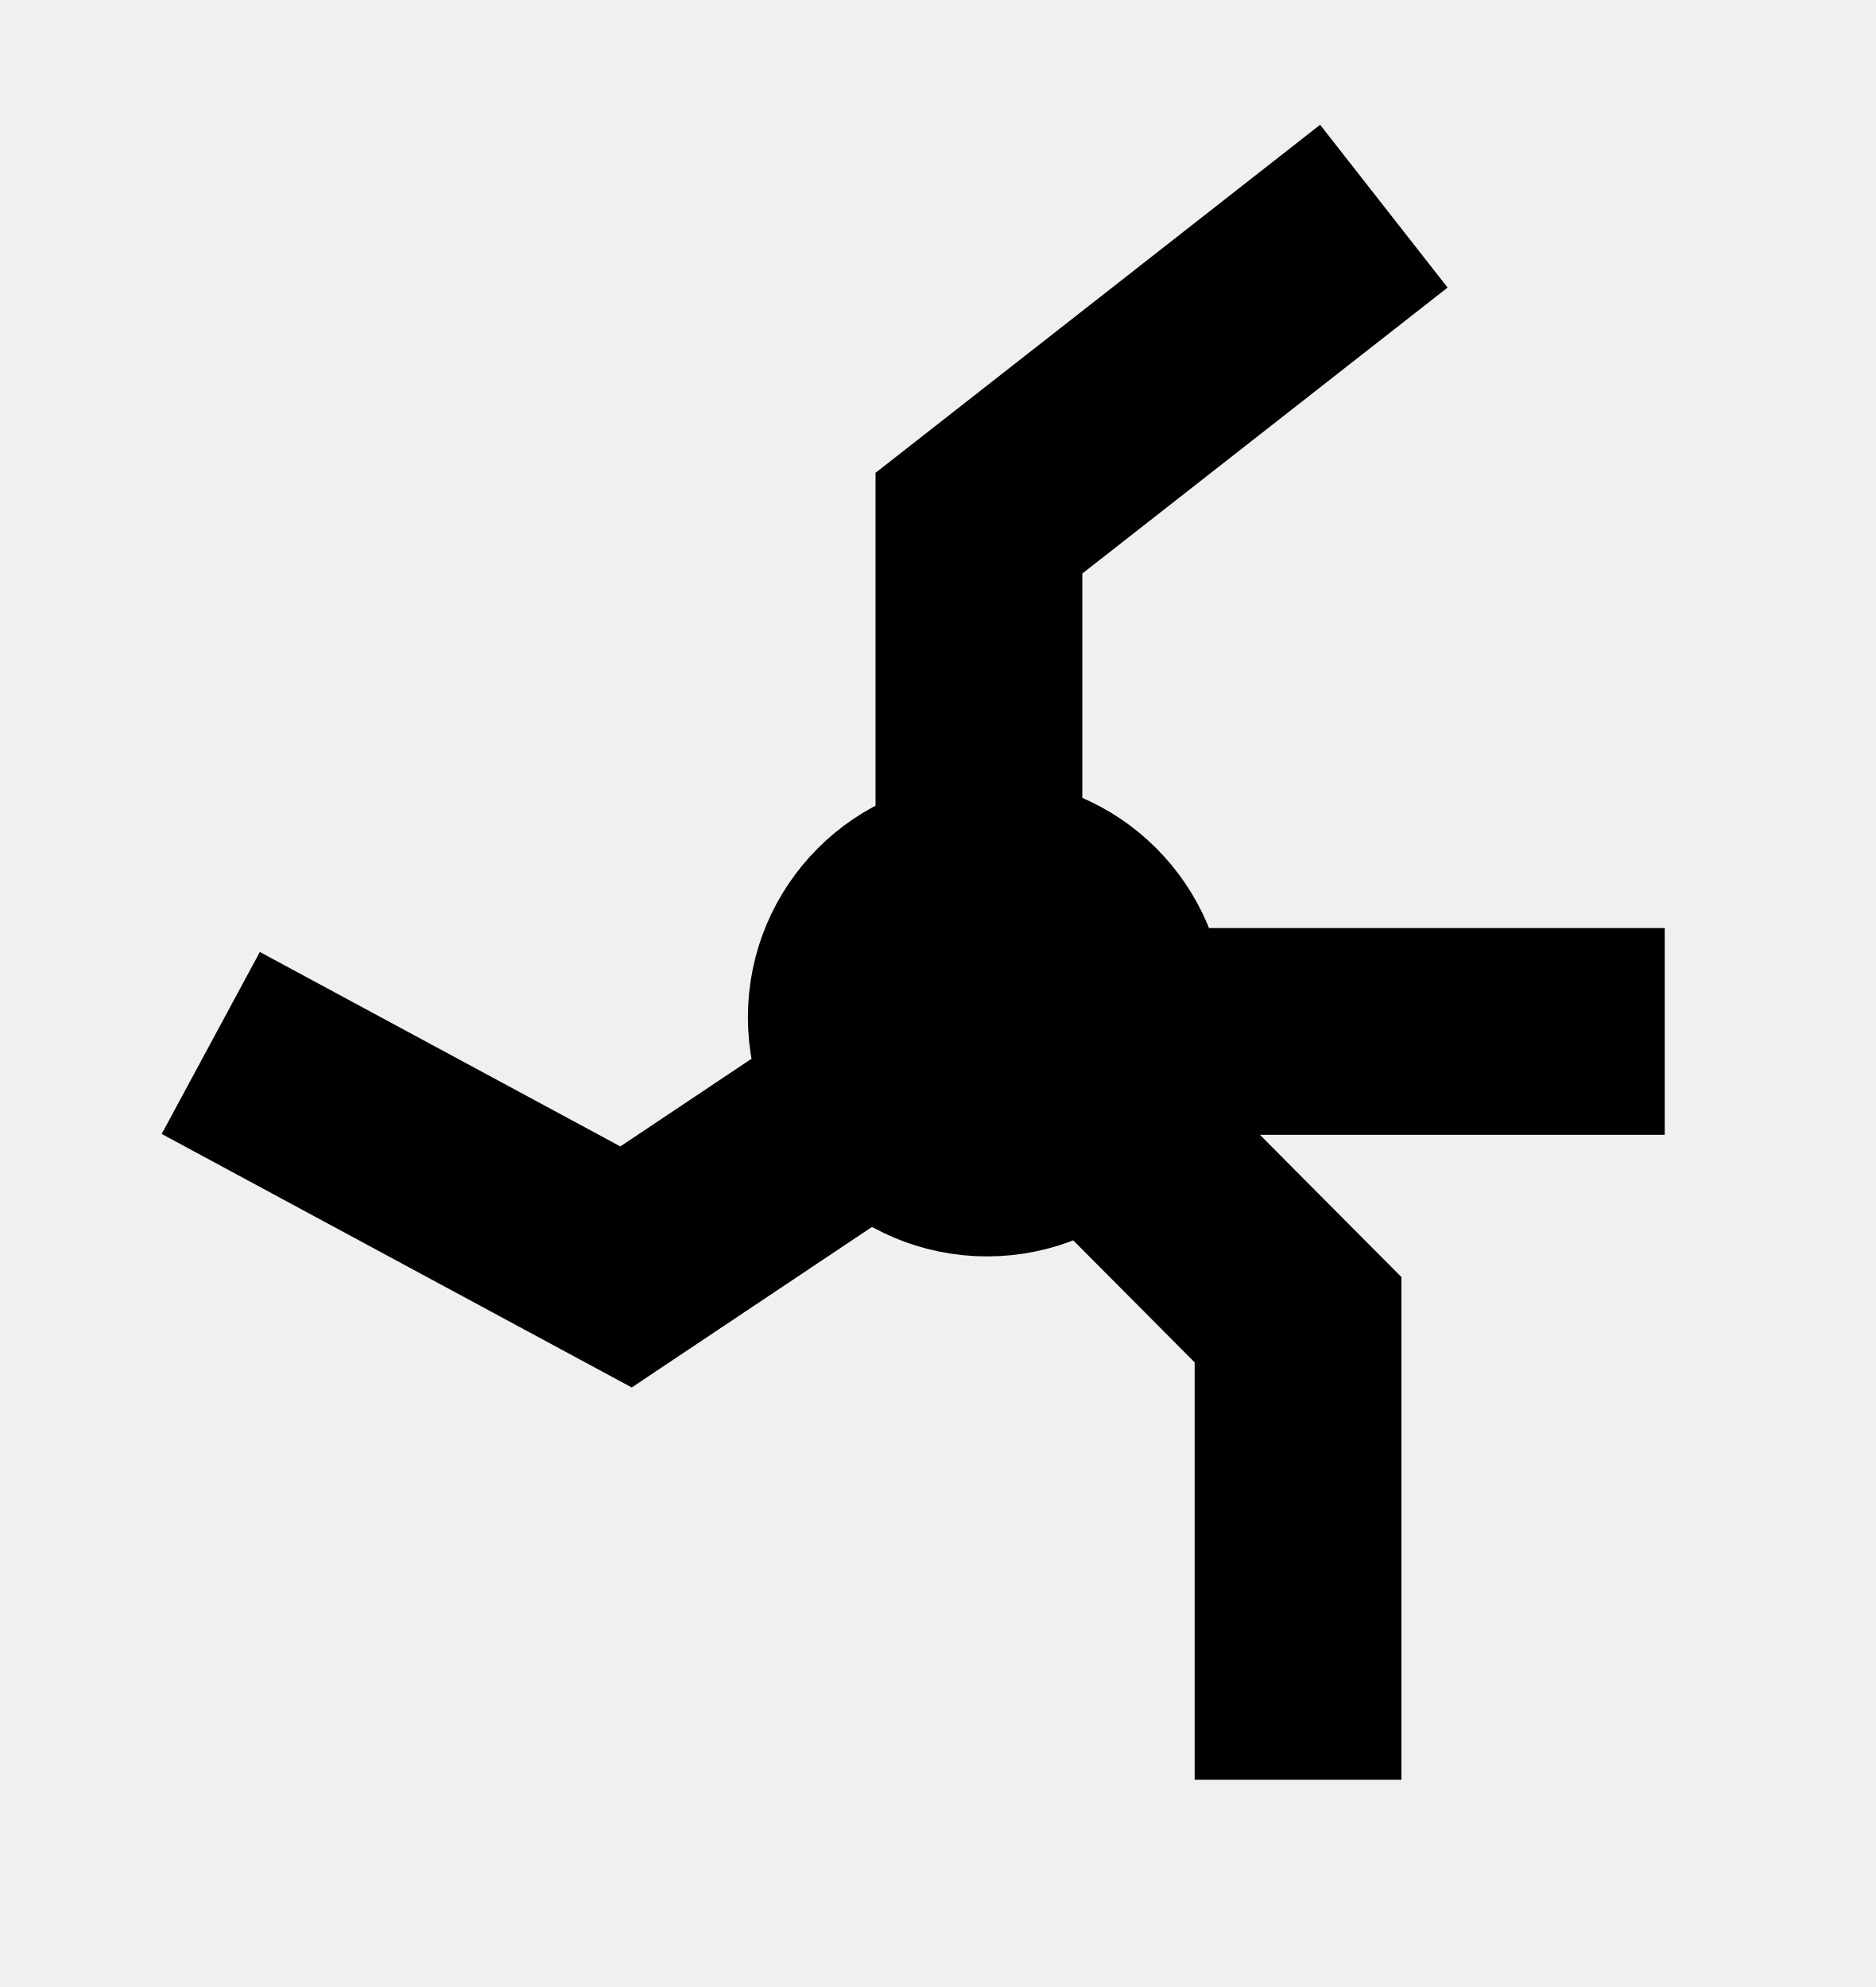
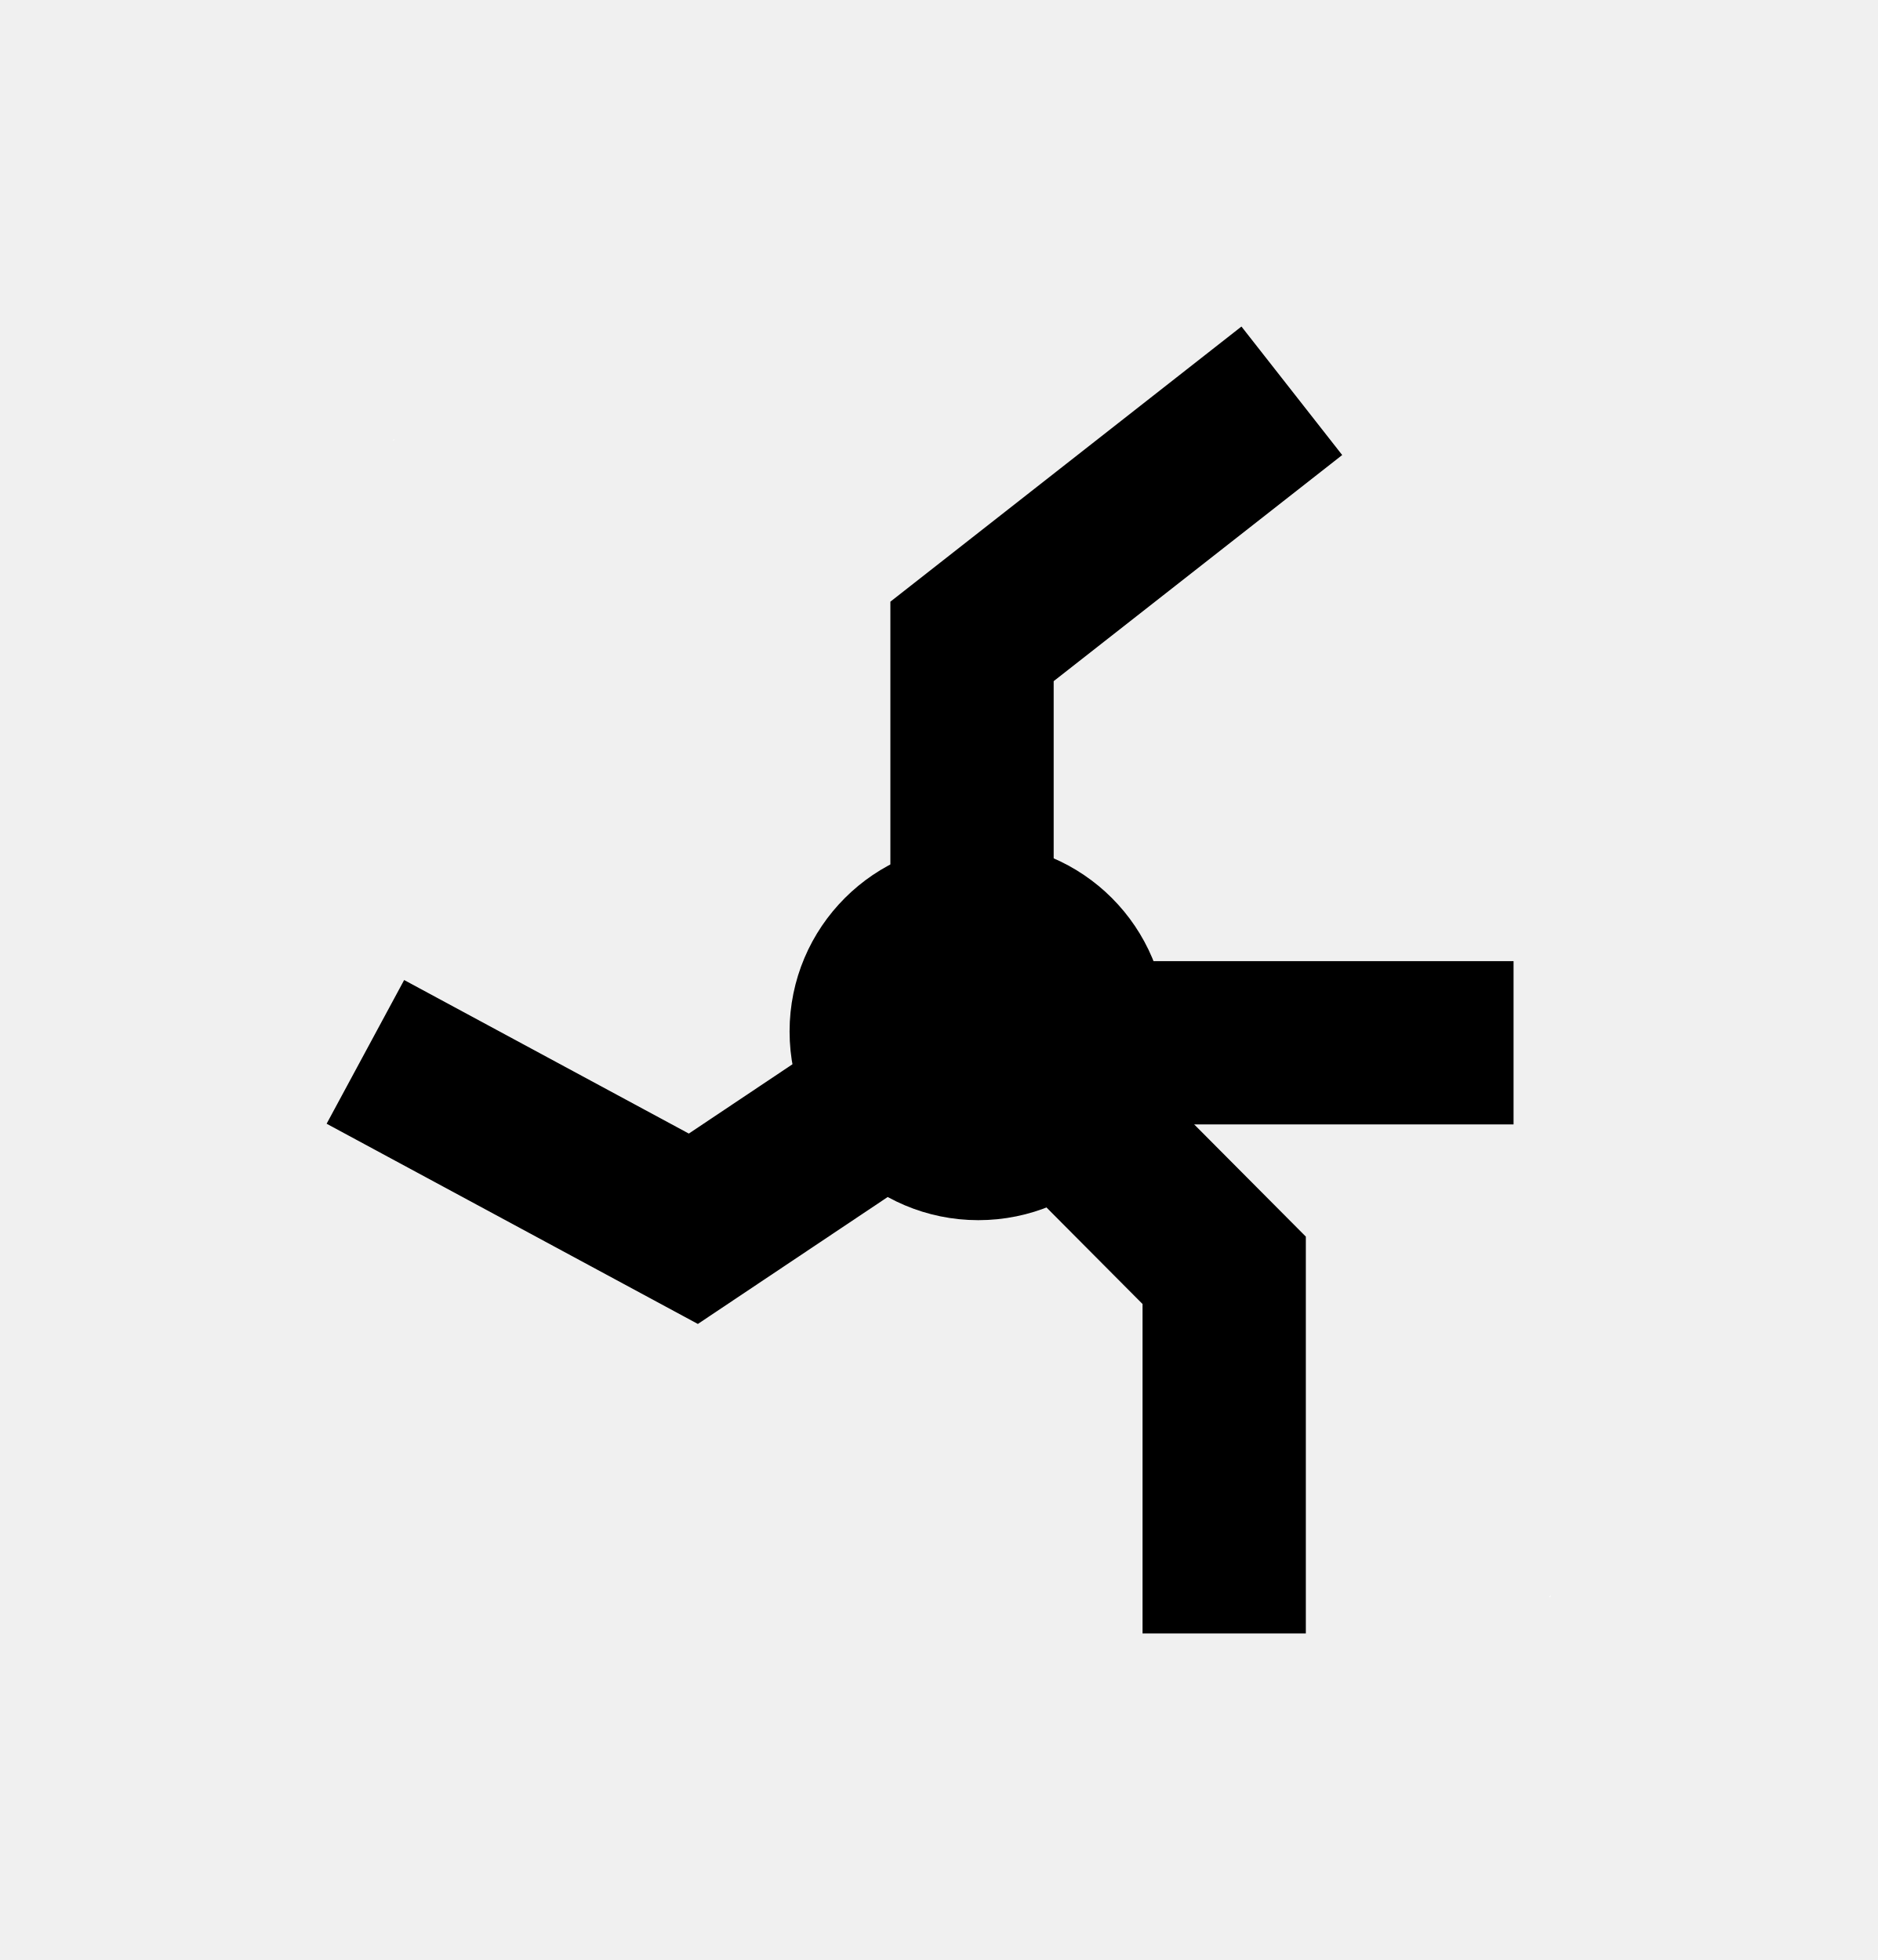
- <svg xmlns="http://www.w3.org/2000/svg" xmlns:ns1="http://schemas.microsoft.com/visio/2003/SVGExtensions/" width="0.151in" height="0.16in" viewBox="0 0 10.838 11.533" xml:space="preserve" color-interpolation-filters="sRGB" class="st10">
-   <ns1:documentProperties ns1:langID="1036" ns1:metric="true" ns1:viewMarkup="false" />
-   <style type="text/css">
- 	
- 		.st1 {fill:#ffffff;stroke:none;stroke-linecap:round;stroke-linejoin:round;stroke-width:0.72}
- 		.st2 {fill:#ffffff;stroke:none;stroke-linecap:round;stroke-linejoin:round;stroke-width:0.72}
- 		.st3 {fill:none;stroke:none;stroke-width:1}
- 		.st4 {fill:none;stroke:none;stroke-width:1}
- 		.st5 {fill:none;stroke:none;stroke-width:1}
- 		.st6 {fill:none}
- 		.st7 {stroke:#000000;stroke-linecap:butt;stroke-width:1.2}
- 		.st8 {stroke:#000000;stroke-linecap:butt;stroke-width:1.2}
- 		.st9 {fill:#000000;stroke:#000000;stroke-linecap:round;stroke-linejoin:round;stroke-width:0.72}
- 		.st10 {fill:none;fill-rule:evenodd;font-size:12;overflow:visible;stroke-linecap:square;stroke-miterlimit:3}
- 	
- 	</style>
-   <g ns1:mID="0" ns1:index="1" ns1:groupContext="foregroundPage">
-     <ns1:pageProperties ns1:drawingScale="0.0393701" ns1:pageScale="0.0393701" ns1:drawingUnits="24" ns1:shadowOffsetX="8.50401" ns1:shadowOffsetY="-8.50401" />
-     <g id="group22-1" transform="translate(1.20001,-1.2)" ns1:mID="22" ns1:groupContext="group">
-       <g id="group1-2" transform="translate(0,-0.271457)" ns1:mID="1" ns1:groupContext="group">
-         <g id="group2-3" transform="translate(0.207882,-0.00512869)" ns1:mID="2" ns1:groupContext="group">
-           <g id="shape3-4" ns1:mID="3" ns1:groupContext="shape" transform="translate(-4.24465E-017,-8.49869)">
-             <rect x="0" y="11.528" width="0.005" height="0.005" class="st1" />
-           </g>
-           <g id="shape4-6" ns1:mID="4" ns1:groupContext="shape" transform="translate(8.49869,0)">
-             <rect x="0" y="11.528" width="0.005" height="0.005" class="st1" />
-           </g>
-         </g>
-         <g id="shape5-8" ns1:mID="5" ns1:groupContext="shape" transform="translate(0.201676,-8.49867)">
-           <rect x="0" y="11.528" width="0.005" height="0.005" class="st2" />
-         </g>
-         <g id="shape6-10" ns1:mID="6" ns1:groupContext="shape" transform="translate(8.70035,0)">
-           <rect x="0" y="11.528" width="0.005" height="0.005" class="st2" />
-         </g>
-         <g id="group7-12" transform="translate(5.45308,-3.55709) rotate(8.4)" ns1:mID="7" ns1:groupContext="group">
-           <g id="group8-13" transform="translate(-0.975462,0.129676) rotate(-8.6)" ns1:mID="8" ns1:groupContext="group">
-             <g id="shape9-14" ns1:mID="9" ns1:groupContext="shape">
-               <path d="M0 11.53 L0.03 8.25 L1.88 6.52 L0 11.53 Z" class="st3" />
-             </g>
-             <g id="group10-16" ns1:mID="10" ns1:groupContext="group">
-               <g id="shape11-17" ns1:mID="11" ns1:groupContext="shape">
-                 <path d="M0 11.53 L0.03 8.25 L1.88 6.52 L0 11.53 Z" class="st4" />
-               </g>
-             </g>
-           </g>
-         </g>
-         <g id="group12-19" transform="translate(0,-2.70492)" ns1:mID="12" ns1:groupContext="group">
-           <g id="shape13-20" ns1:mID="13" ns1:groupContext="shape">
-             <path d="M4.46 10.16 L2.41 11.53 L0 10.23 L4.46 10.16 Z" class="st5" />
-           </g>
-           <g id="shape14-22" ns1:mID="14" ns1:groupContext="shape">
-             <path d="M4.46 10.16 L2.41 11.53 L0 10.23 L4.46 10.16 Z" class="st6" />
-             <path d="M4.46 10.16 L2.41 11.53 L0 10.23" class="st7" />
-           </g>
-         </g>
-         <g id="group15-25" transform="translate(4.45792,-4.07183)" ns1:mID="15" ns1:groupContext="group">
-           <g id="shape16-26" ns1:mID="16" ns1:groupContext="shape">
-             <path d="M2.35 6.74 L0 8.58 L0 11.53 L2.35 6.74 Z" class="st5" />
-           </g>
-           <g id="shape17-28" ns1:mID="17" ns1:groupContext="shape">
-             <path d="M2.35 6.74 L0 8.58 L0 11.53 L2.35 6.74 Z" class="st6" />
-             <path d="M2.35 6.74 L0 8.58 L0 11.53" class="st7" />
-           </g>
-         </g>
-         <g id="shape19-31" ns1:mID="19" ns1:groupContext="shape" transform="translate(4.45792,-0.0749568)">
-           <path d="M0 7.53 L2.2 8.13 L2.2 11.53 L0 7.53 Z" class="st5" />
-         </g>
-       </g>
-       <g id="shape18-33" ns1:mID="18" ns1:groupContext="shape" transform="translate(4.45989,0)">
-         <path d="M0 7 L1.85 8.86 L1.85 11.53" class="st8" />
-       </g>
-       <g id="shape20-36" ns1:mID="20" ns1:groupContext="shape" transform="translate(3.47715,-3.40157)">
-         <ellipse cx="1.028" cy="10.506" rx="1.028" ry="1.028" class="st9" />
-       </g>
-       <g id="shape21-38" ns1:mID="21" ns1:groupContext="shape" transform="translate(4.45792,-4.34328)">
-         <path d="M0 11.53 L3.98 11.53" class="st8" />
-       </g>
+ <svg xmlns="http://www.w3.org/2000/svg" width="25.87pt" height="27.01pt" viewBox="0 0 32.337 33.763" id="svg4173" version="1.1">
+   <defs id="defs4175" />
+   <g id="layer1" transform="translate(-415.2598,-621.1949)">
+     <g transform="matrix(1.25,0,0,1.25,418.7399,625.1241)" id="surface1">
+       <path style="fill:#ffffff;fill-opacity:1;fill-rule:evenodd;stroke:none" d="m 2.641,2.91 0.008,0 0,0.012 -0.008,0 z" id="path5" />
+       <path style="fill:#ffffff;fill-opacity:1;fill-rule:evenodd;stroke:none" d="m 18.574,18.848 0.012,0 0,0.008 -0.012,0 z" id="path7" />
+       <path style="fill:#ffffff;fill-opacity:1;fill-rule:evenodd;stroke:none" d="m 2.629,2.922 0.008,0 0,0.008 -0.008,0 z" id="path9" />
+       <path style="fill:#ffffff;fill-opacity:1;fill-rule:evenodd;stroke:none" d="m 18.562,18.855 0.012,0 0,0.012 -0.012,0 z" id="path11" />
+       <path style="fill:none;stroke:#000000;stroke-width:1.2;stroke-linecap:butt;stroke-linejoin:miter;stroke-miterlimit:3;stroke-opacity:1" d="m 4.46,10.16 -2.05,1.371 -2.41,-1.3" transform="matrix(1.875,0,0,1.875,2.250019,-7.830688)" id="path13" />
+       <path style="fill:none;stroke:#000000;stroke-width:1.2;stroke-linecap:butt;stroke-linejoin:miter;stroke-miterlimit:3;stroke-opacity:1" d="m 2.35,6.739 -2.35,1.842 0,2.95" transform="matrix(1.875,0,0,1.875,10.60862,-10.39364)" id="path15" />
+       <path style="fill:none;stroke:#000000;stroke-width:1.2;stroke-linecap:butt;stroke-linejoin:miter;stroke-miterlimit:3;stroke-opacity:1" d="M 5.16667e-4,7 1.851,8.86 l 0,2.669" transform="matrix(1.875,0,0,1.875,10.61231,-2.249981)" id="path17" />
+       <path style="fill:#000000;fill-opacity:1;fill-rule:evenodd;stroke:#000000;stroke-width:0.72;stroke-linecap:round;stroke-linejoin:round;stroke-miterlimit:3;stroke-opacity:1" d="m 2.054,10.506 c 0,-0.567 -0.458,-1.027 -1.027,-1.027 -0.567,0 -1.027,0.46 -1.027,1.027 0,0.567 0.46,1.027 1.027,1.027 0.569,0 1.027,-0.46 1.027,-1.027 z" transform="matrix(1.875,0,0,1.875,8.769675,-8.627925)" id="path19" />
+       <path style="fill:none;stroke:#000000;stroke-width:1.2;stroke-linecap:butt;stroke-linejoin:miter;stroke-miterlimit:3;stroke-opacity:1" d="m 4.03333e-4,11.531 3.979,0" transform="matrix(1.875,0,0,1.875,10.60862,-10.39363)" id="path21" />
    </g>
  </g>
</svg>
